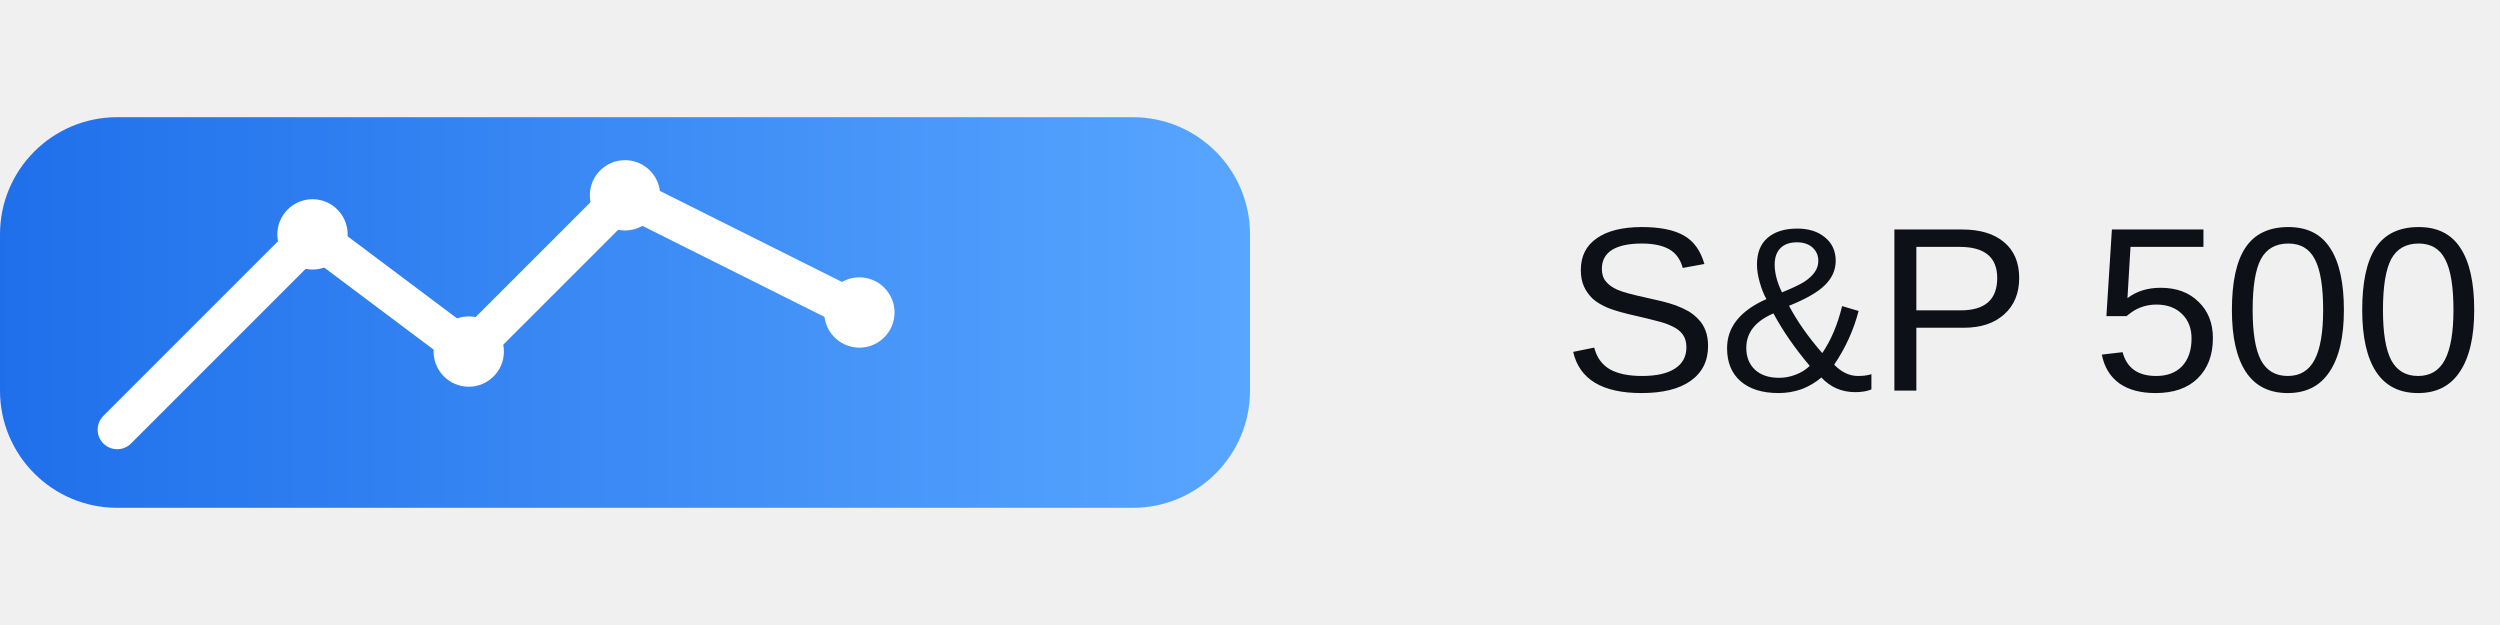
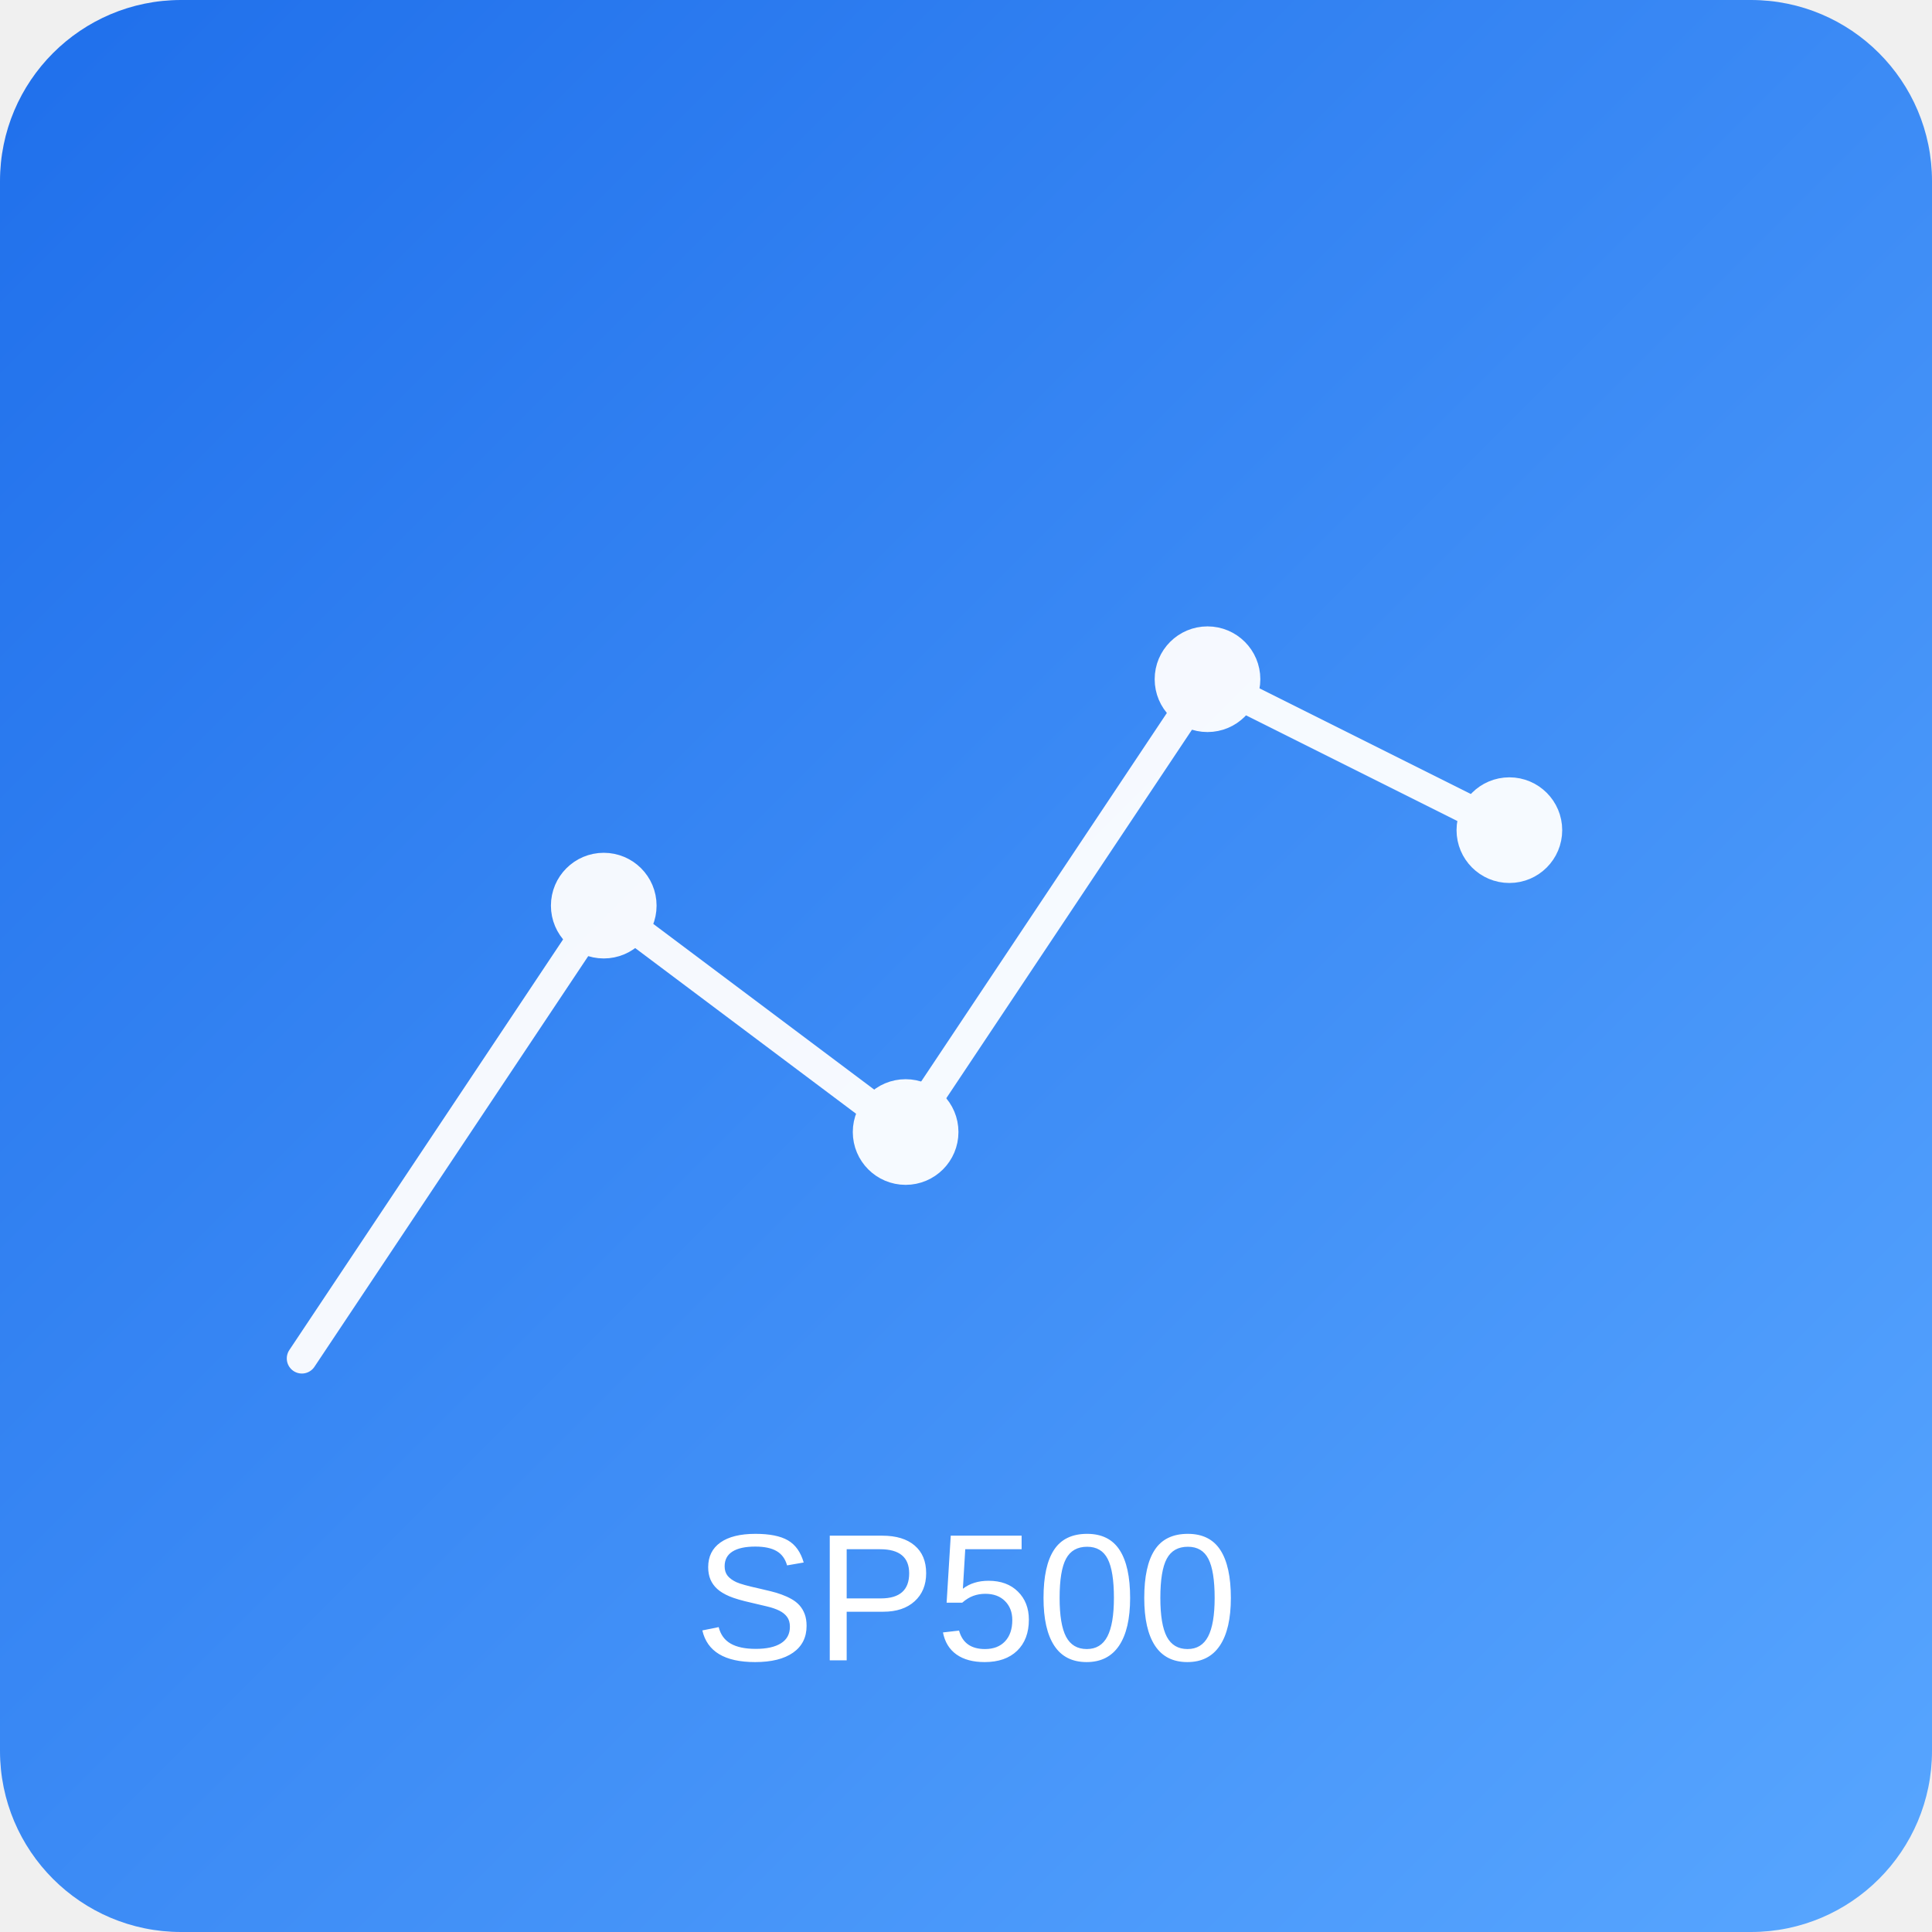
- <svg xmlns="http://www.w3.org/2000/svg" viewBox="0 0 128 32" width="128" height="32" aria-label="SP500 Logo">
+ <svg xmlns="http://www.w3.org/2000/svg" width="512" height="512" viewBox="0 0 512 512" aria-label="SP500 Logo">
  <defs>
-     <linearGradient id="g" x1="0" x2="1" y1="0" y2="0">
+     <linearGradient id="g" x1="0" x2="1" y1="0" y2="1">
      <stop offset="0" stop-color="#1f6feb" />
      <stop offset="1" stop-color="#58a6ff" />
    </linearGradient>
  </defs>
-   <rect x="0" y="6" width="64" height="20" rx="6" fill="url(#g)" />
-   <path d="M6 22 L16 12 L24 18 L32 10 L44 16" fill="none" stroke="#ffffff" stroke-width="2" stroke-linecap="round" stroke-linejoin="round" />
-   <circle cx="16" cy="12" r="1.8" fill="#ffffff" />
-   <circle cx="24" cy="18" r="1.8" fill="#ffffff" />
-   <circle cx="32" cy="10" r="1.8" fill="#ffffff" />
-   <circle cx="44" cy="16" r="1.8" fill="#ffffff" />
-   <text x="80" y="20" font-family="Segoe UI, Arial" font-size="12" text-anchor="start" fill="#0d1117">S&amp;P 500</text>
+   <rect width="512" height="512" rx="48" fill="url(#g)" />
+   <g fill="#ffffff" stroke="#ffffff" stroke-width="8" opacity="0.95">
+     <path d="M80 360 L160 240 L240 300 L320 180 L400 220" fill="none" stroke-linecap="round" stroke-linejoin="round" />
+     <circle cx="160" cy="240" r="10" />
+     <circle cx="240" cy="300" r="10" />
+     <circle cx="320" cy="180" r="10" />
+     <circle cx="400" cy="220" r="10" />
+   </g>
+   <text x="256" y="440" font-family="Segoe UI, Arial" font-size="48" text-anchor="middle" fill="#ffffff">SP500</text>
</svg>
